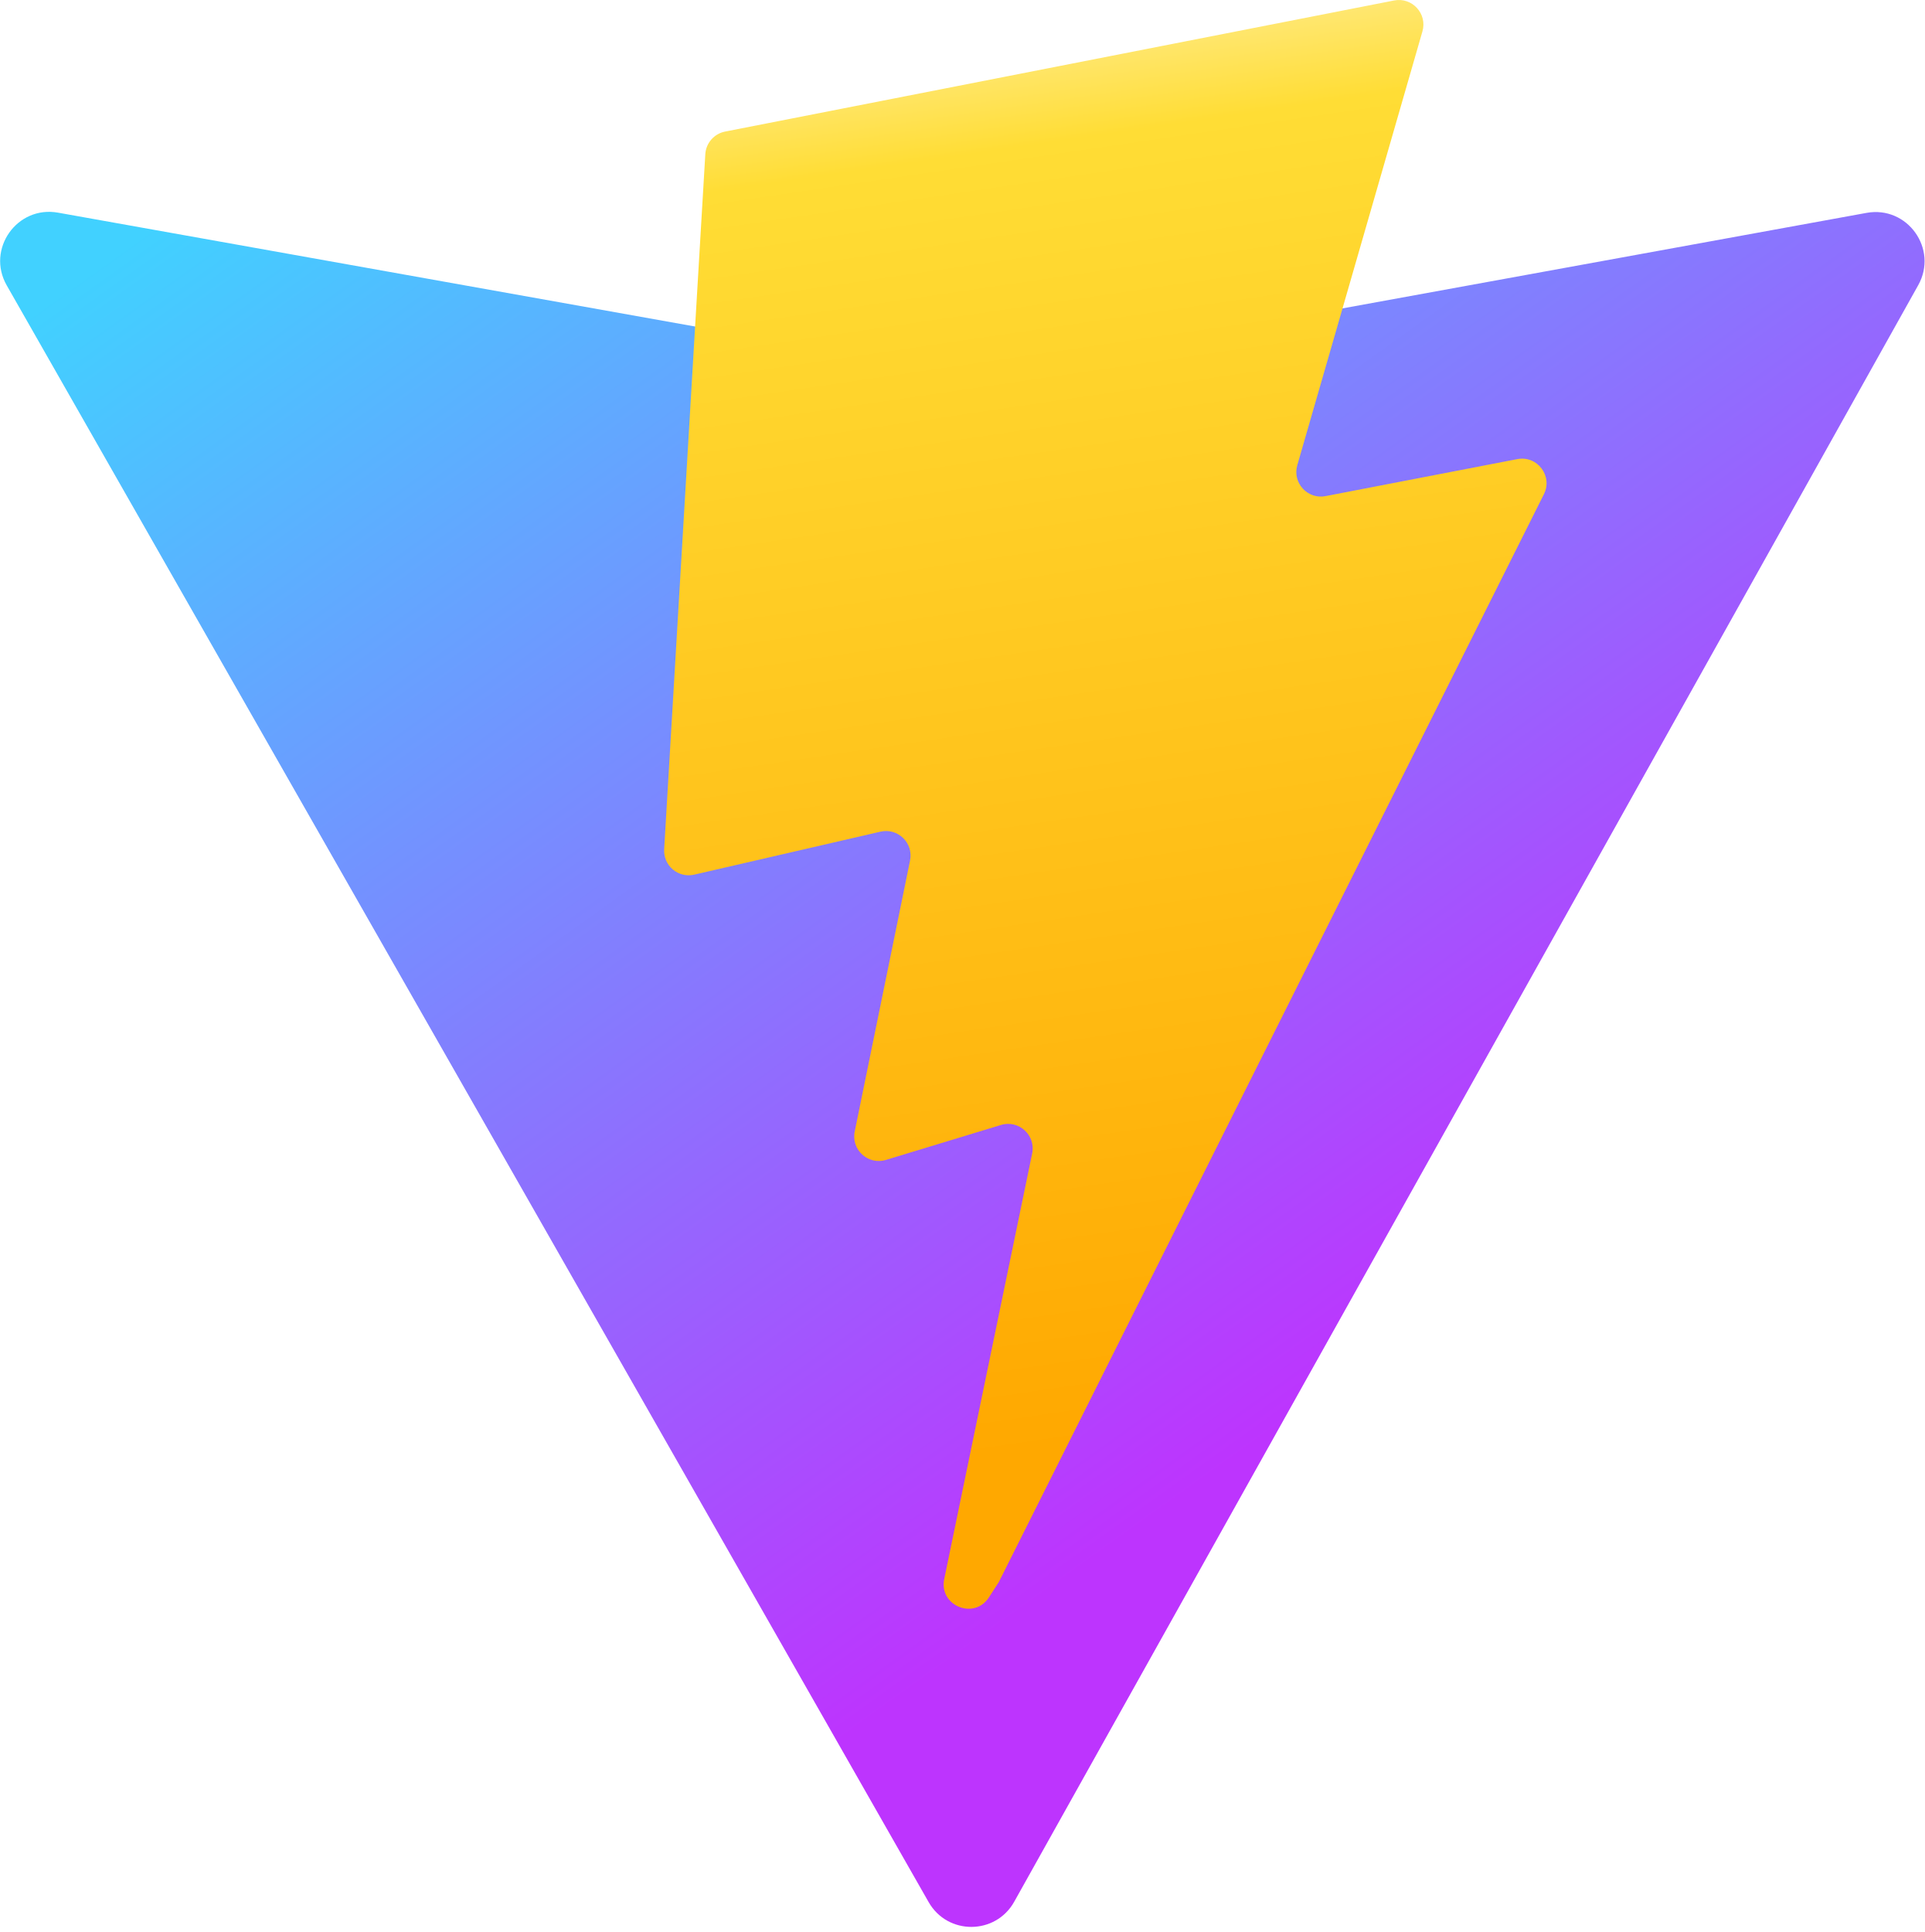
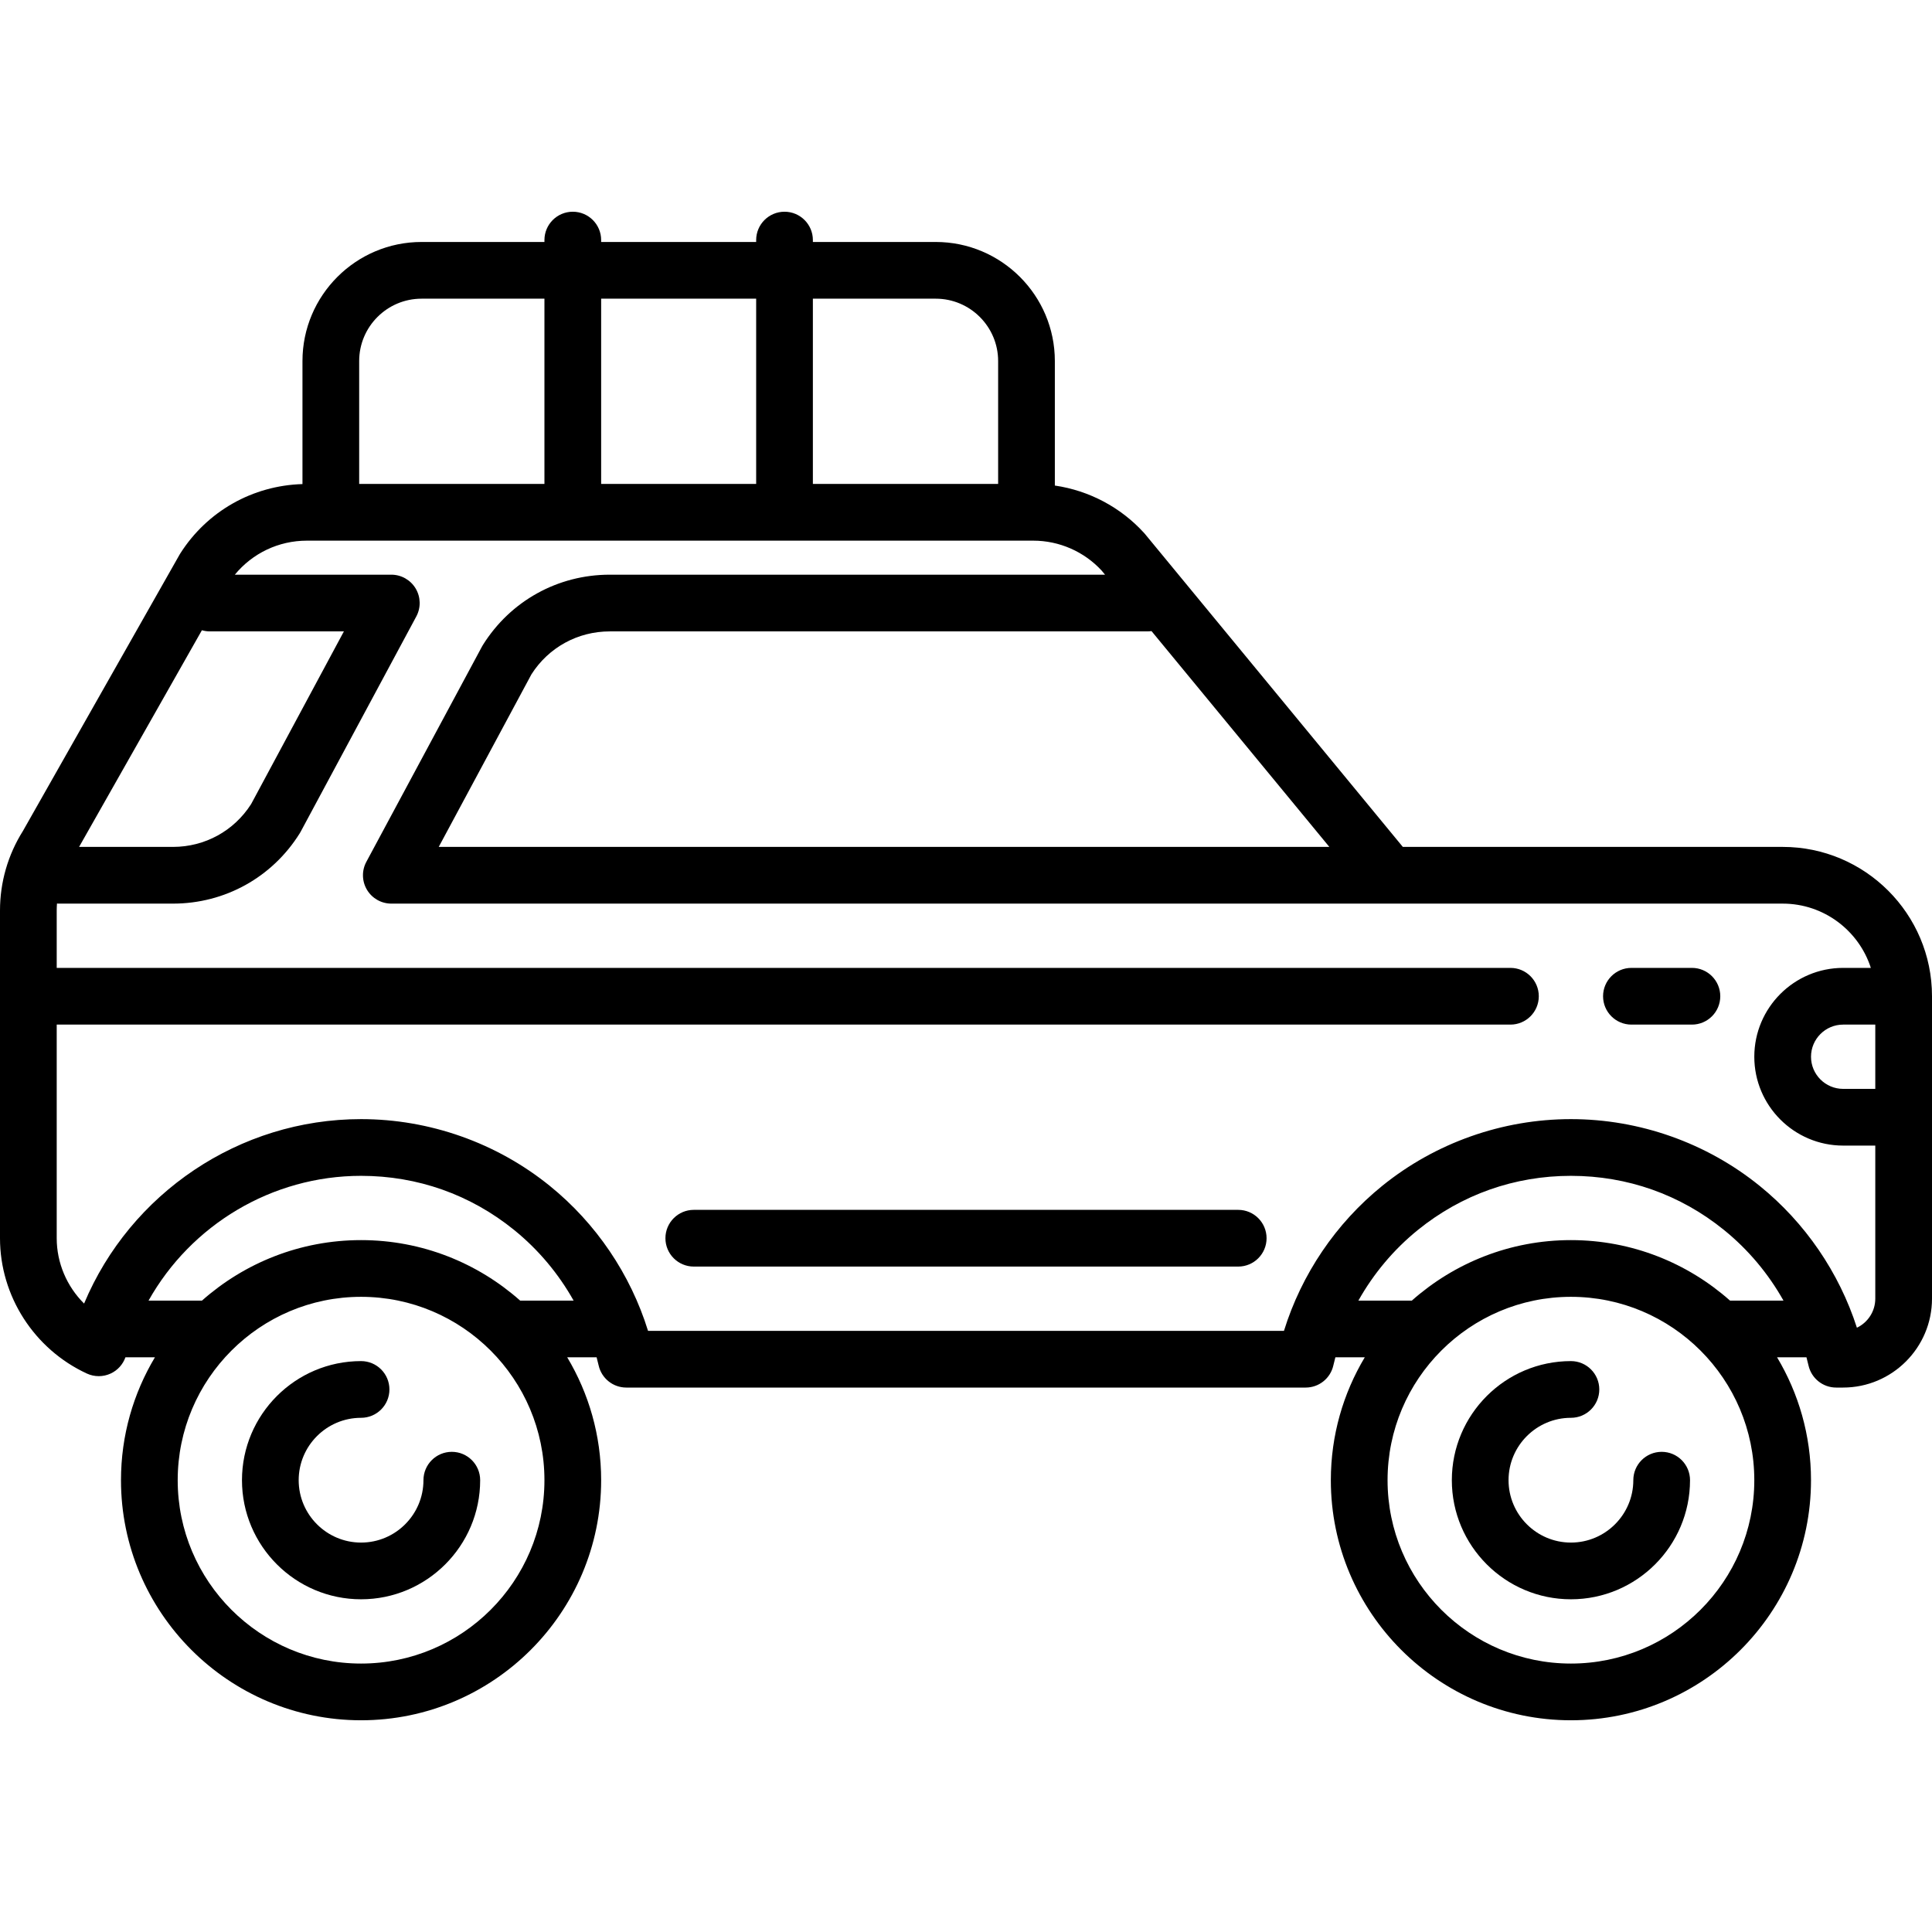
- <svg xmlns="http://www.w3.org/2000/svg" aria-hidden="true" role="img" class="iconify iconify--logos" width="31.88" height="32" preserveAspectRatio="xMidYMid meet" viewBox="0 0 256 257">
-   <defs>
-     <linearGradient id="IconifyId1813088fe1fbc01fb466" x1="-.828%" x2="57.636%" y1="7.652%" y2="78.411%">
-       <stop offset="0%" stop-color="#41D1FF" />
-       <stop offset="100%" stop-color="#BD34FE" />
-     </linearGradient>
-     <linearGradient id="IconifyId1813088fe1fbc01fb467" x1="43.376%" x2="50.316%" y1="2.242%" y2="89.03%">
-       <stop offset="0%" stop-color="#FFEA83" />
-       <stop offset="8.333%" stop-color="#FFDD35" />
-       <stop offset="100%" stop-color="#FFA800" />
-     </linearGradient>
-   </defs>
-   <path fill="url(#IconifyId1813088fe1fbc01fb466)" d="M255.153 37.938L134.897 252.976c-2.483 4.44-8.862 4.466-11.382.048L.875 37.958c-2.746-4.814 1.371-10.646 6.827-9.67l120.385 21.517a6.537 6.537 0 0 0 2.322-.004l117.867-21.483c5.438-.991 9.574 4.796 6.877 9.62Z" />
-   <path fill="url(#IconifyId1813088fe1fbc01fb467)" d="M185.432.063L96.44 17.501a3.268 3.268 0 0 0-2.634 3.014l-5.474 92.456a3.268 3.268 0 0 0 3.997 3.378l24.777-5.718c2.318-.535 4.413 1.507 3.936 3.838l-7.361 36.047c-.495 2.426 1.782 4.5 4.151 3.78l15.304-4.649c2.372-.72 4.652 1.36 4.15 3.788l-11.698 56.621c-.732 3.542 3.979 5.473 5.943 2.437l1.313-2.028l72.516-144.72c1.215-2.423-.88-5.186-3.54-4.672l-25.505 4.922c-2.396.462-4.435-1.77-3.759-4.114l16.646-57.705c.677-2.35-1.37-4.583-3.769-4.113Z" />
+ <svg xmlns="http://www.w3.org/2000/svg" fill="#000000" height="800px" width="800px" version="1.1" id="Capa_1" viewBox="0 0 511 511" xml:space="preserve">
+   <g>
+     <path d="M119.5,384c-4.142,0-7.5,3.358-7.5,7.5c0,9.098-7.402,16.5-16.5,16.5S79,400.598,79,391.5S86.402,375,95.5,375   c4.142,0,7.5-3.358,7.5-7.5s-3.358-7.5-7.5-7.5C78.131,360,64,374.131,64,391.5S78.131,423,95.5,423s31.5-14.131,31.5-31.5   C127,387.358,123.642,384,119.5,384z" />
+     <path d="M439.5,384c-4.142,0-7.5,3.358-7.5,7.5c0,9.098-7.402,16.5-16.5,16.5s-16.5-7.402-16.5-16.5s7.402-16.5,16.5-16.5   c4.142,0,7.5-3.358,7.5-7.5s-3.358-7.5-7.5-7.5c-17.369,0-31.5,14.131-31.5,31.5s14.131,31.5,31.5,31.5s31.5-14.131,31.5-31.5   C447,387.358,443.642,384,439.5,384z" />
+     <path d="M447.5,256h-16c-4.142,0-7.5,3.358-7.5,7.5s3.358,7.5,7.5,7.5h16c4.142,0,7.5-3.358,7.5-7.5S451.642,256,447.5,256z" />
+     <path d="M327.5,320h-144c-4.142,0-7.5,3.358-7.5,7.5s3.358,7.5,7.5,7.5h144c4.142,0,7.5-3.358,7.5-7.5S331.642,320,327.5,320z" />
+     <path d="M471.513,224H371.038l-68.199-82.764c-0.077-0.094-0.157-0.186-0.239-0.275c-6.198-6.817-14.583-11.219-23.6-12.537V95.5   c0-17.369-14.131-31.5-31.5-31.5H215v-0.5c0-4.142-3.358-7.5-7.5-7.5s-7.5,3.358-7.5,7.5V64h-41v-0.5c0-4.142-3.358-7.5-7.5-7.5   s-7.5,3.358-7.5,7.5V64h-32.5C94.131,64,80,78.131,80,95.5v32.537c-13.185,0.383-25.202,7.168-32.316,18.347   c-0.068,0.107-0.134,0.217-0.197,0.328L6.061,219.793C2.095,226.095,0,233.356,0,240.805V327.5   c0,15.285,9.017,29.334,22.972,35.791c2.002,0.927,4.312,0.925,6.311-0.006c1.829-0.85,3.221-2.4,3.894-4.285h7.798   C35.282,368.514,32,379.629,32,391.5c0,35.014,28.486,63.5,63.5,63.5s63.5-28.486,63.5-63.5c0-11.871-3.282-22.986-8.975-32.5   h7.775c0.19,0.718,0.375,1.437,0.54,2.162c0.776,3.415,3.812,5.838,7.313,5.838h179.691c3.502,0,6.538-2.423,7.313-5.838   c0.165-0.725,0.35-1.444,0.54-2.162h7.775c-5.693,9.514-8.975,20.629-8.975,32.5c0,35.014,28.486,63.5,63.5,63.5   s63.5-28.486,63.5-63.5c0-11.871-3.282-22.986-8.975-32.5h7.775c0.19,0.718,0.375,1.437,0.54,2.162   c0.776,3.415,3.812,5.838,7.313,5.838h1.823C500.448,367,511,356.447,511,343.477v-79.99C511,241.714,493.286,224,471.513,224z    M496,288h-8.5c-4.687,0-8.5-3.813-8.5-8.5s3.813-8.5,8.5-8.5h8.5V288z M304.563,166.916L351.602,224H116.042l24.522-45.65   C145.1,171.238,152.822,167,161.27,167H303.5C303.862,167,304.215,166.966,304.563,166.916z M247.5,79   c9.098,0,16.5,7.402,16.5,16.5V128h-49V79H247.5z M200,79v49h-41V79H200z M111.5,79H144v49H95V95.5C95,86.402,102.402,79,111.5,79z    M53.401,166.696c0.667,0.194,1.37,0.304,2.099,0.304h35.457l-24.535,45.671C61.896,219.769,54.187,224,45.754,224H20.918   L53.401,166.696z M95.5,440C68.757,440,47,418.243,47,391.5S68.757,343,95.5,343s48.5,21.757,48.5,48.5S122.243,440,95.5,440z    M137.579,344c-11.213-9.944-25.948-16-42.079-16s-30.866,6.056-42.079,16H39.29c11.21-19.986,32.578-33,56.21-33   c14.913,0,28.908,4.948,40.474,14.31c6.412,5.19,11.746,11.568,15.741,18.69H137.579z M415.5,440c-26.743,0-48.5-21.757-48.5-48.5   s21.757-48.5,48.5-48.5s48.5,21.757,48.5,48.5S442.243,440,415.5,440z M457.579,344c-11.213-9.944-25.948-16-42.079-16   s-30.866,6.056-42.079,16h-14.136c3.995-7.123,9.329-13.5,15.741-18.69C386.592,315.948,400.587,311,415.5,311   s28.908,4.948,40.474,14.31c6.412,5.19,11.746,11.568,15.741,18.69H457.579z M491.139,351.172   c-4.717-14.635-13.689-27.777-25.728-37.521C451.35,302.269,433.624,296,415.5,296s-35.85,6.269-49.911,17.651   c-12.266,9.928-21.347,23.382-25.99,38.349H171.401c-4.643-14.967-13.724-28.421-25.99-38.349C131.35,302.269,113.624,296,95.5,296   c-32.221,0-61.034,19.614-73.261,48.782C17.694,340.261,15,334.063,15,327.5V271h384.5c4.142,0,7.5-3.358,7.5-7.5   s-3.358-7.5-7.5-7.5H15v-15.195c0-0.611,0.026-1.22,0.071-1.826C15.214,238.986,15.355,239,15.5,239h30.254   c13.715,0,26.243-6.943,33.512-18.574c0.087-0.139,0.169-0.281,0.247-0.425l30.595-56.951c1.249-2.324,1.184-5.134-0.17-7.398   S106.139,152,103.5,152H62.113c4.661-5.68,11.587-9,19.062-9h192.127c6.858,0,13.44,2.887,18.086,7.926l0.885,1.074H161.27   c-13.729,0-26.271,6.951-33.547,18.594c-0.087,0.139-0.169,0.281-0.247,0.426l-30.582,56.931c-1.249,2.325-1.184,5.134,0.17,7.398   S100.861,239,103.5,239h264h104.013c10.891,0,20.141,7.149,23.312,17H487.5c-12.958,0-23.5,10.542-23.5,23.5s10.542,23.5,23.5,23.5   h8.5v40.477C496,346.866,494.011,349.8,491.139,351.172z" />
+   </g>
</svg>
